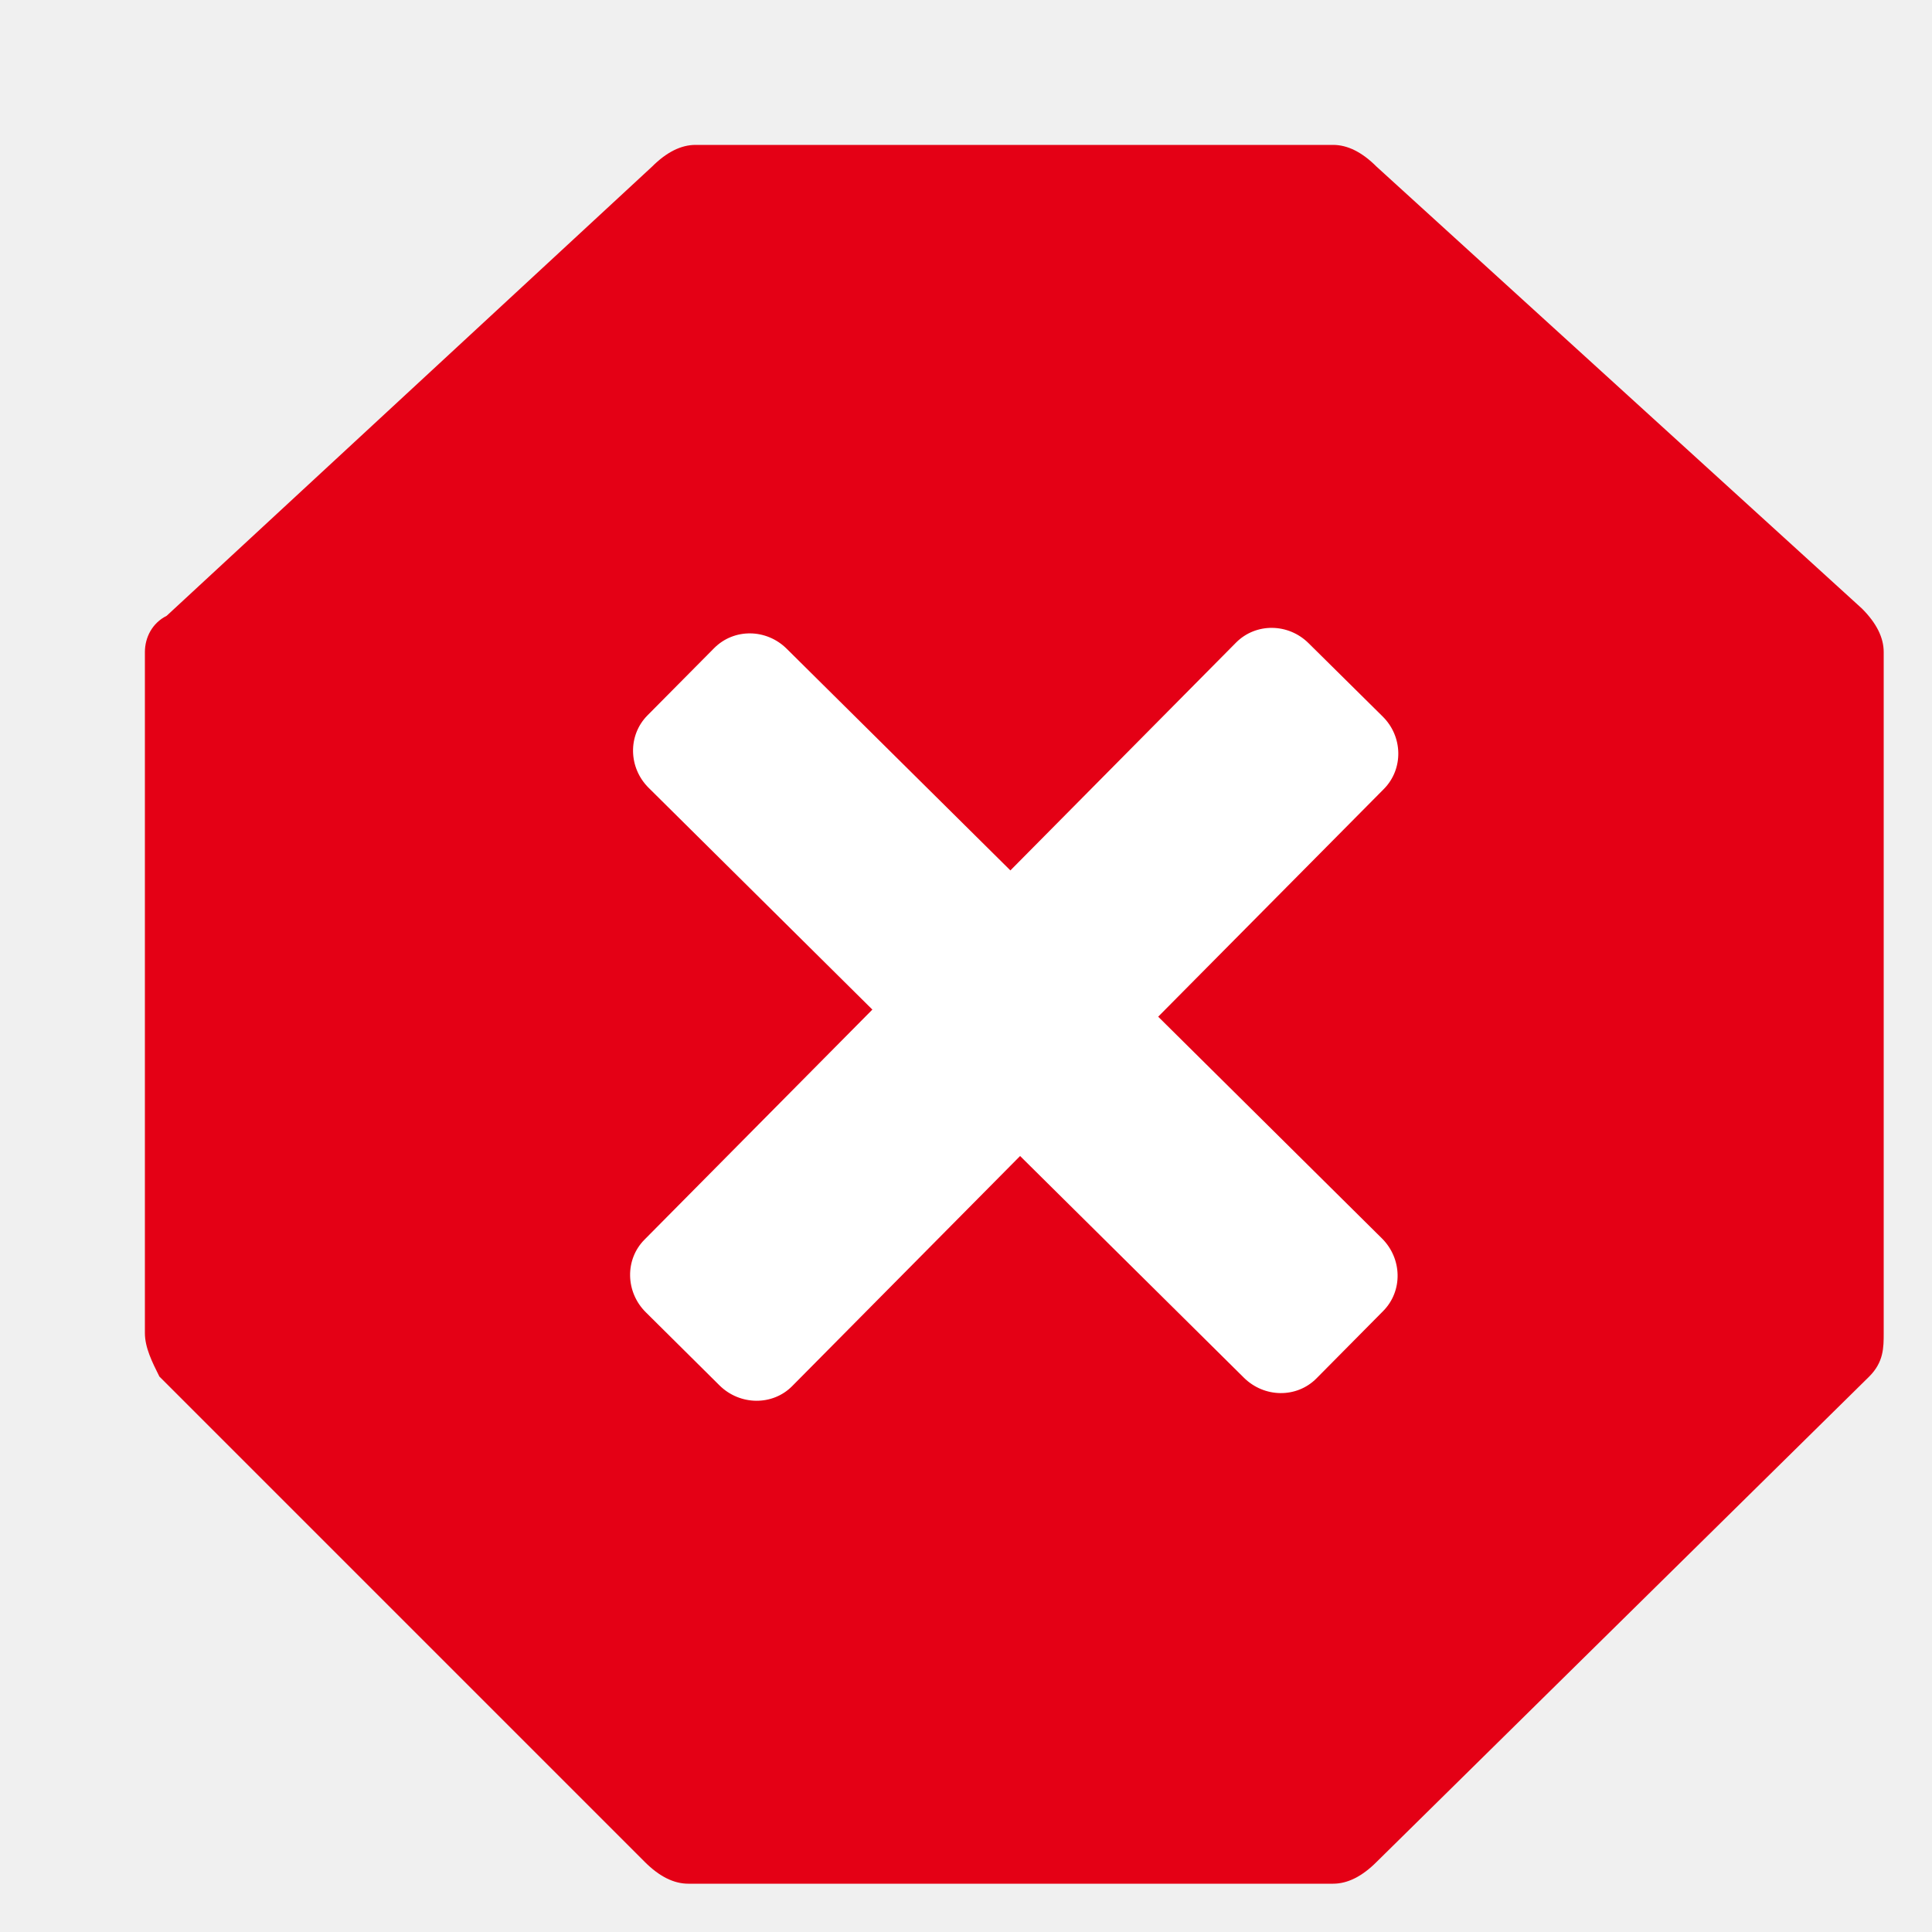
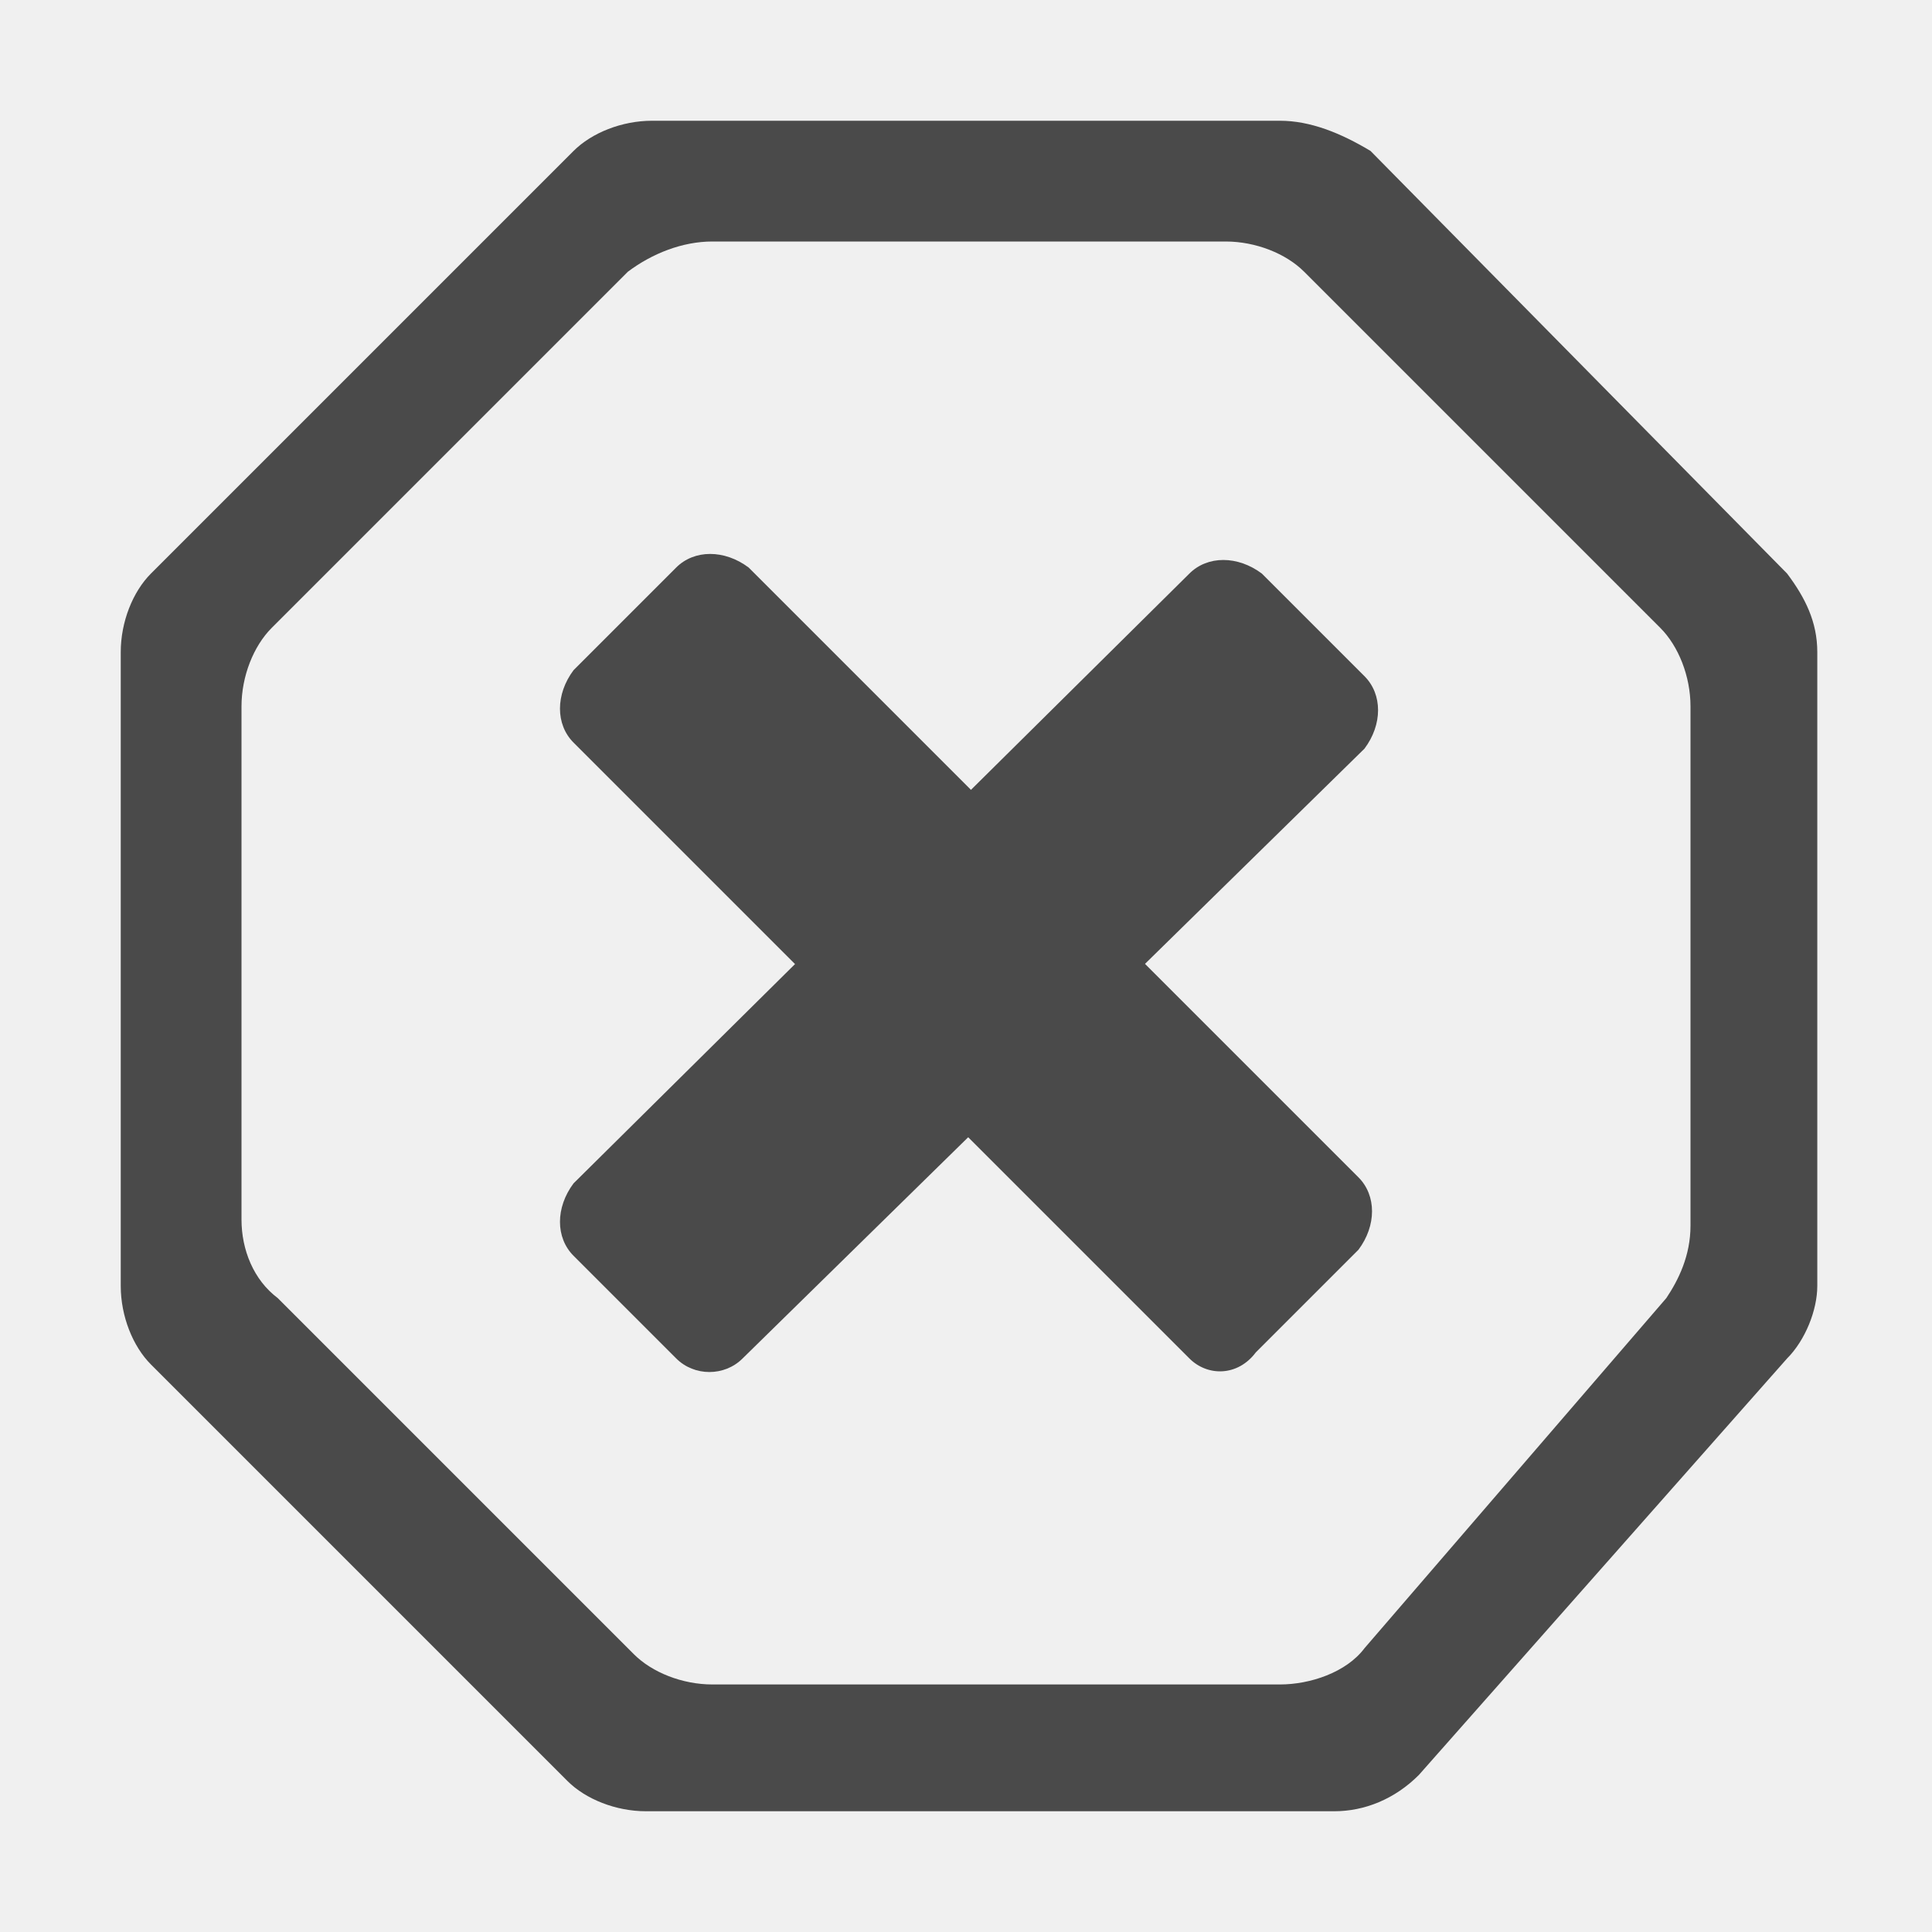
- <svg xmlns="http://www.w3.org/2000/svg" xmlns:xlink="http://www.w3.org/1999/xlink" width="32px" height="32px" viewBox="0 0 32 32" x="0px" y="0px" version="1.1">
-   <defs>
-     <path id="octagon-fill" d="M20,6l6,5.5v8.5L19.9,26H12l-6-6v-8.5L12.1,6H20" />
-     <path id="octagon-outline" d="M20,6l6,5.5v8.5L19.9,26H12l-6-6v-8.5L12.1,6H20M20.4,4h-8.8c-0.2,0-0.4,0.1-0.6,0.3l-6.7,6.2C4.1,10.6,4,10.8,4,11v9.4c0,0.2,0.1,0.4,0.2,0.6l6.7,6.7c0.2,0.2,0.4,0.3,0.6,0.3h8.9c0.2,0,0.4-0.1,0.6-0.3l6.8-6.7c0.2-0.2,0.2-0.4,0.2-0.6V11c0-0.2-0.1-0.4-0.3-0.6L21,4.3C20.8,4.1,20.6,4,20.4,4L20.4,4z" />
-     <path id="cross" d="M21.073,19.092l-3.087-3.059l3.115-3.143c0.272-0.275,0.265-0.724-0.018-1.002l-1.02-1.009c-0.281-0.28-0.729-0.284-1.002-0.01l-3.115,3.145l-3.087-3.059c-0.282-0.28-0.729-0.284-1.002-0.009l-0.921,0.929c-0.272,0.275-0.263,0.723,0.019,1.001l3.086,3.059l-3.146,3.176c-0.271,0.273-0.263,0.723,0.019,1.002l1.018,1.01c0.282,0.278,0.732,0.282,1.002,0.009l3.146-3.176l3.088,3.059c0.282,0.28,0.73,0.285,1.002,0.011l0.921-0.93C21.365,19.82,21.355,19.371,21.073,19.092z" />
-   </defs>
-   <g>
-     <use xlink:href="#octagon-fill" fill="#e40015" transform="scale(1.2) translate(-2 -2)" stroke="#e40015" stroke-width="0.5" />
-     <use xlink:href="#octagon-outline" fill="#e40015" stroke="#4a4a4a" stroke-width="0" transform="scale(1.2) translate(-2 -2)" />
-     <use xlink:href="#cross" transform="scale(1.2) translate(-2 -2)" fill="#ffffff" />
-   </g>
+ <svg xmlns="http://www.w3.org/2000/svg" version="1.1" id="Layer_1" x="0px" y="0px" viewBox="0 0 32 32" style="enable-background:new 0 0 32 32;" xml:space="preserve">
+   <style type="text/css">
+ 	.st0{fill:#4A4A4A;}
+ </style>
+   <path class="st0" d="M2,10.8v10.5c0,0.5,0.2,1,0.5,1.3l6.9,6.9c0.3,0.3,0.8,0.5,1.3,0.5h11.4c0.5,0,1-0.2,1.4-0.6l6.1-6.9  c0.3-0.3,0.5-0.8,0.5-1.2V10.8c0-0.5-0.2-0.9-0.5-1.3l-6.9-7C22.2,2.2,21.7,2,21.2,2H10.8c-0.5,0-1,0.2-1.3,0.5L2.5,9.5  C2.2,9.8,2,10.3,2,10.8z M27.6,21.5l-5,5.8c-0.3,0.4-0.9,0.6-1.4,0.6h-9.4c-0.5,0-1-0.2-1.3-0.5l-5.9-5.9C4.2,21.2,4,20.7,4,20.2  v-8.5c0-0.5,0.2-1,0.5-1.3l5.9-5.9C10.8,4.2,11.3,4,11.8,4h8.5c0.5,0,1,0.2,1.3,0.5l5.9,5.9c0.3,0.3,0.5,0.8,0.5,1.3v8.6  C28,20.8,27.8,21.2,27.6,21.5z" />
+   <path class="st0" d="M19.7,22.5L9.5,12.3c-0.3-0.3-0.3-0.8,0-1.2l1.7-1.7c0.3-0.3,0.8-0.3,1.2,0l10.1,10.1c0.3,0.3,0.3,0.8,0,1.2  l-1.7,1.7C20.5,22.8,20,22.8,19.7,22.5z" />
+   <path class="st0" d="M11.2,22.5l-1.7-1.7c-0.3-0.3-0.3-0.8,0-1.2L19.7,9.5c0.3-0.3,0.8-0.3,1.2,0l1.7,1.7c0.3,0.3,0.3,0.8,0,1.2  L12.3,22.5C12,22.8,11.5,22.8,11.2,22.5z" />
</svg>
